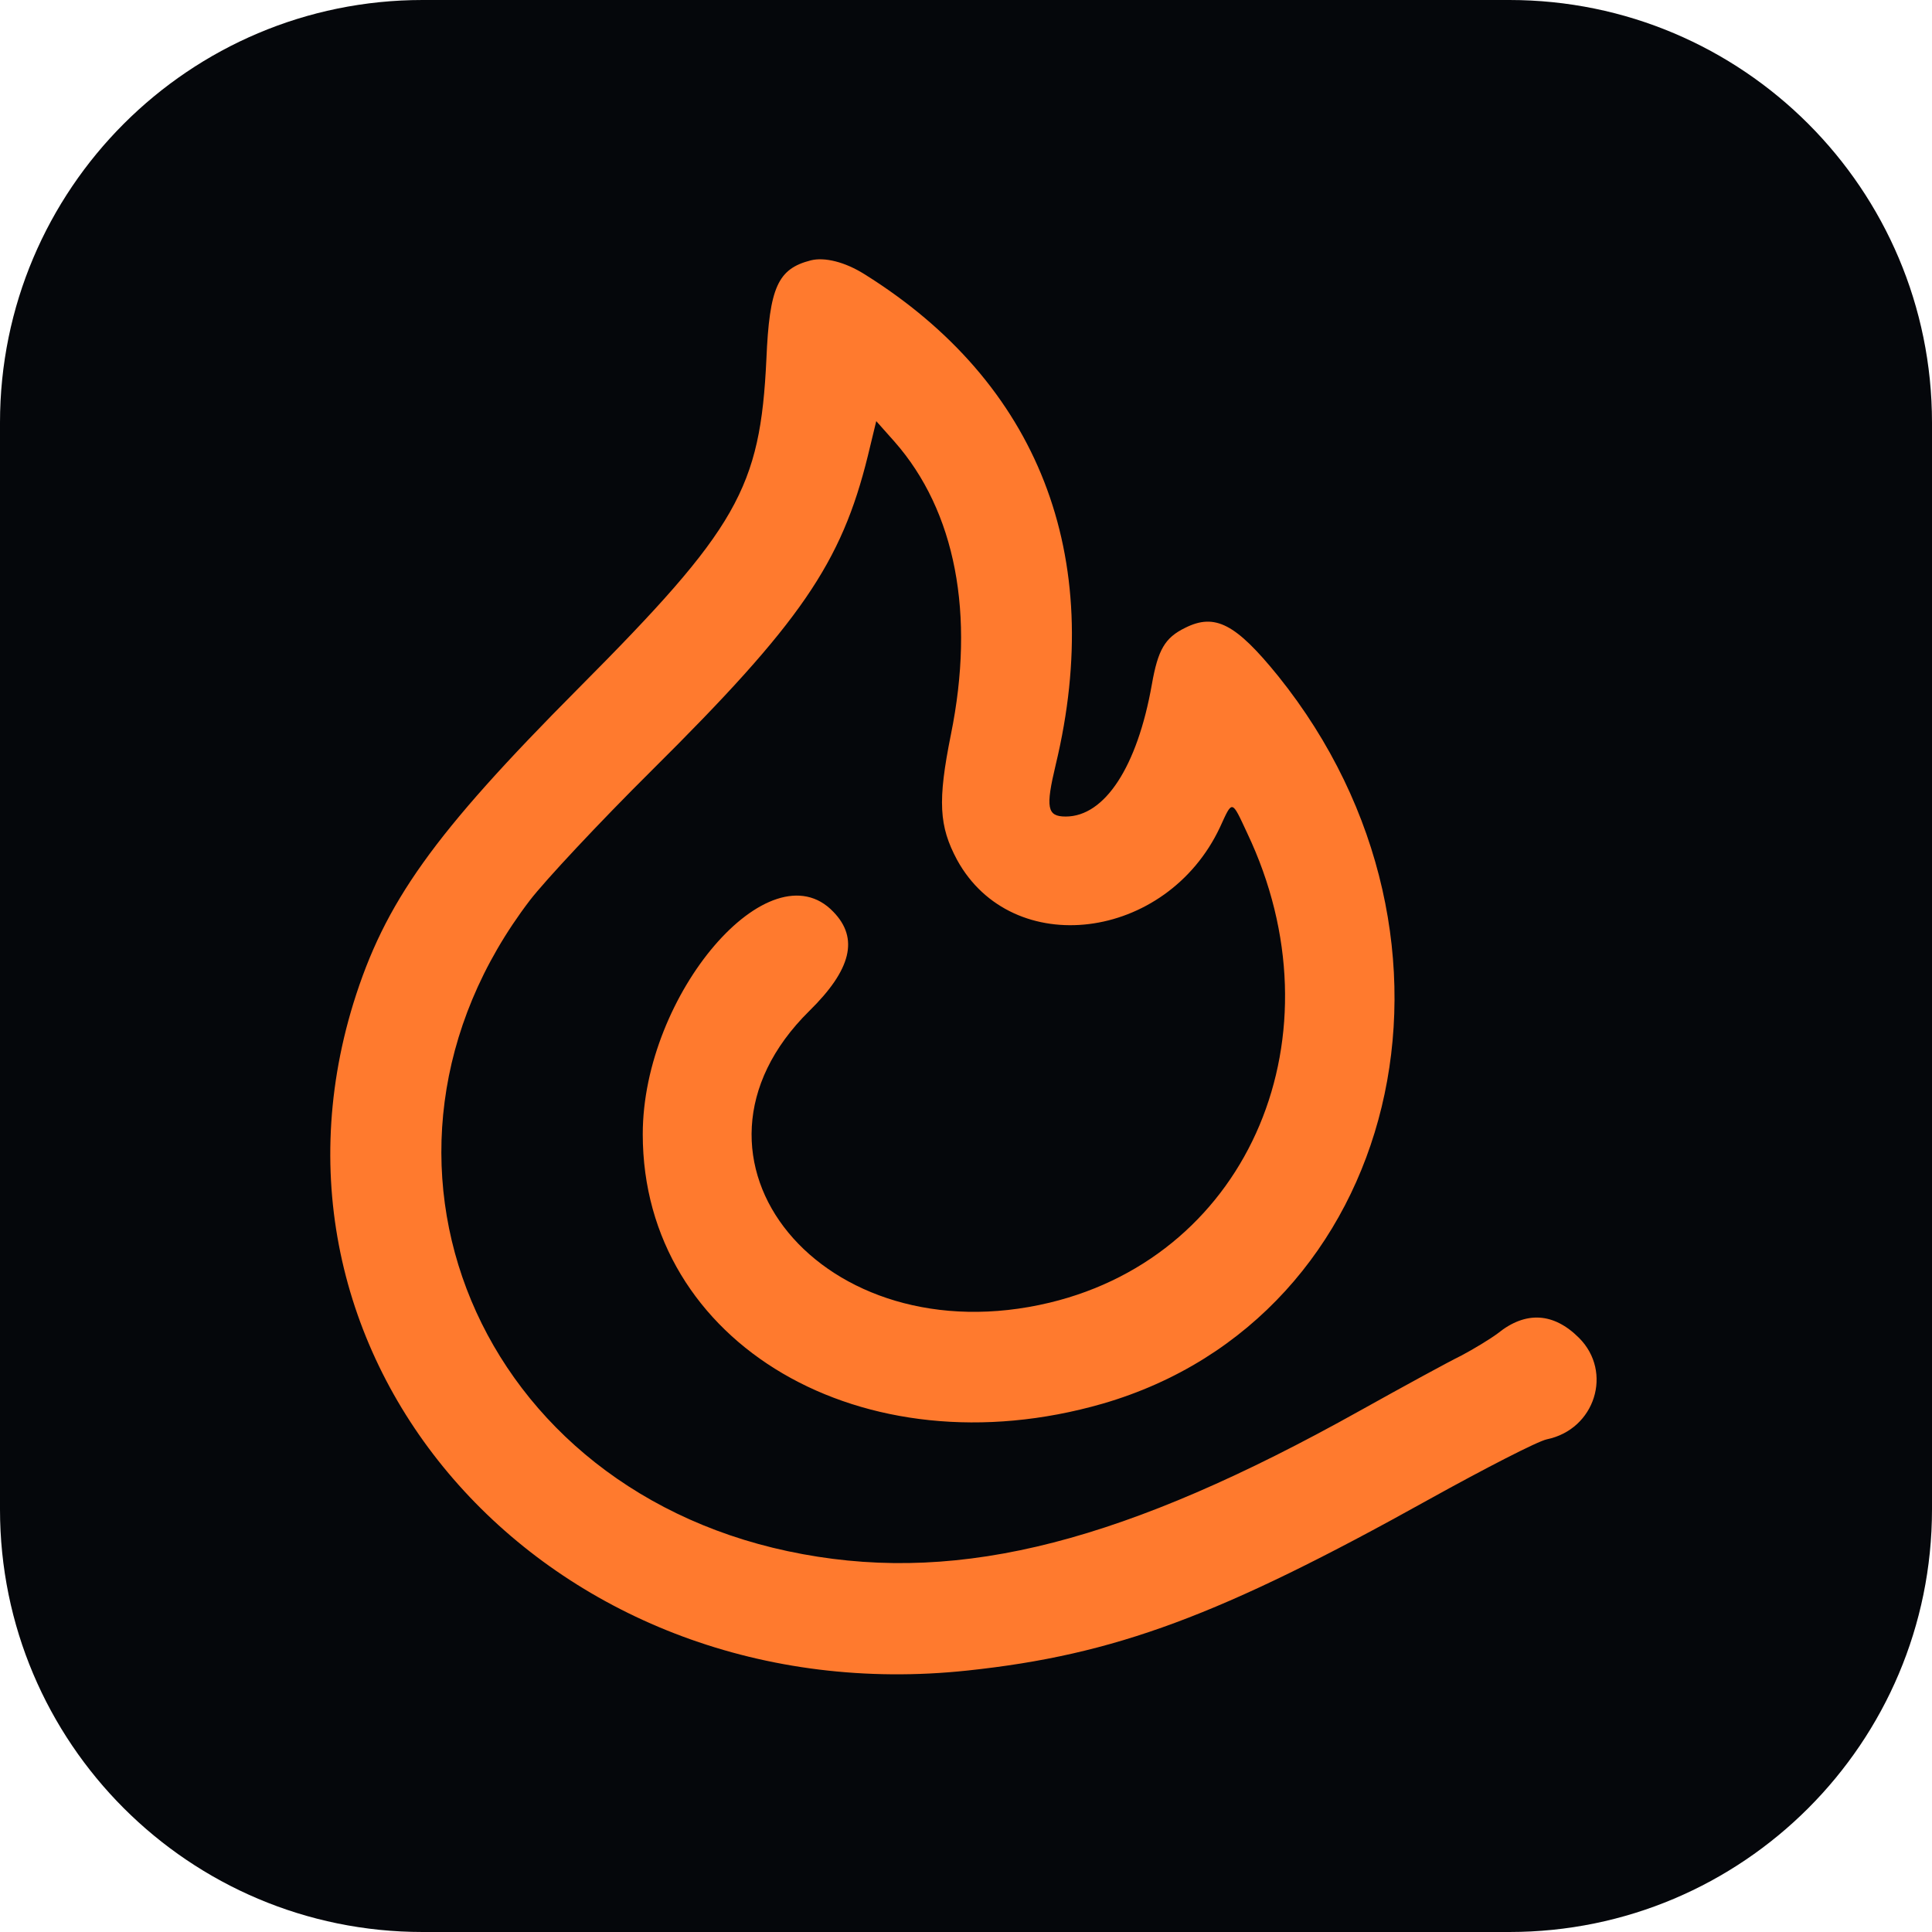
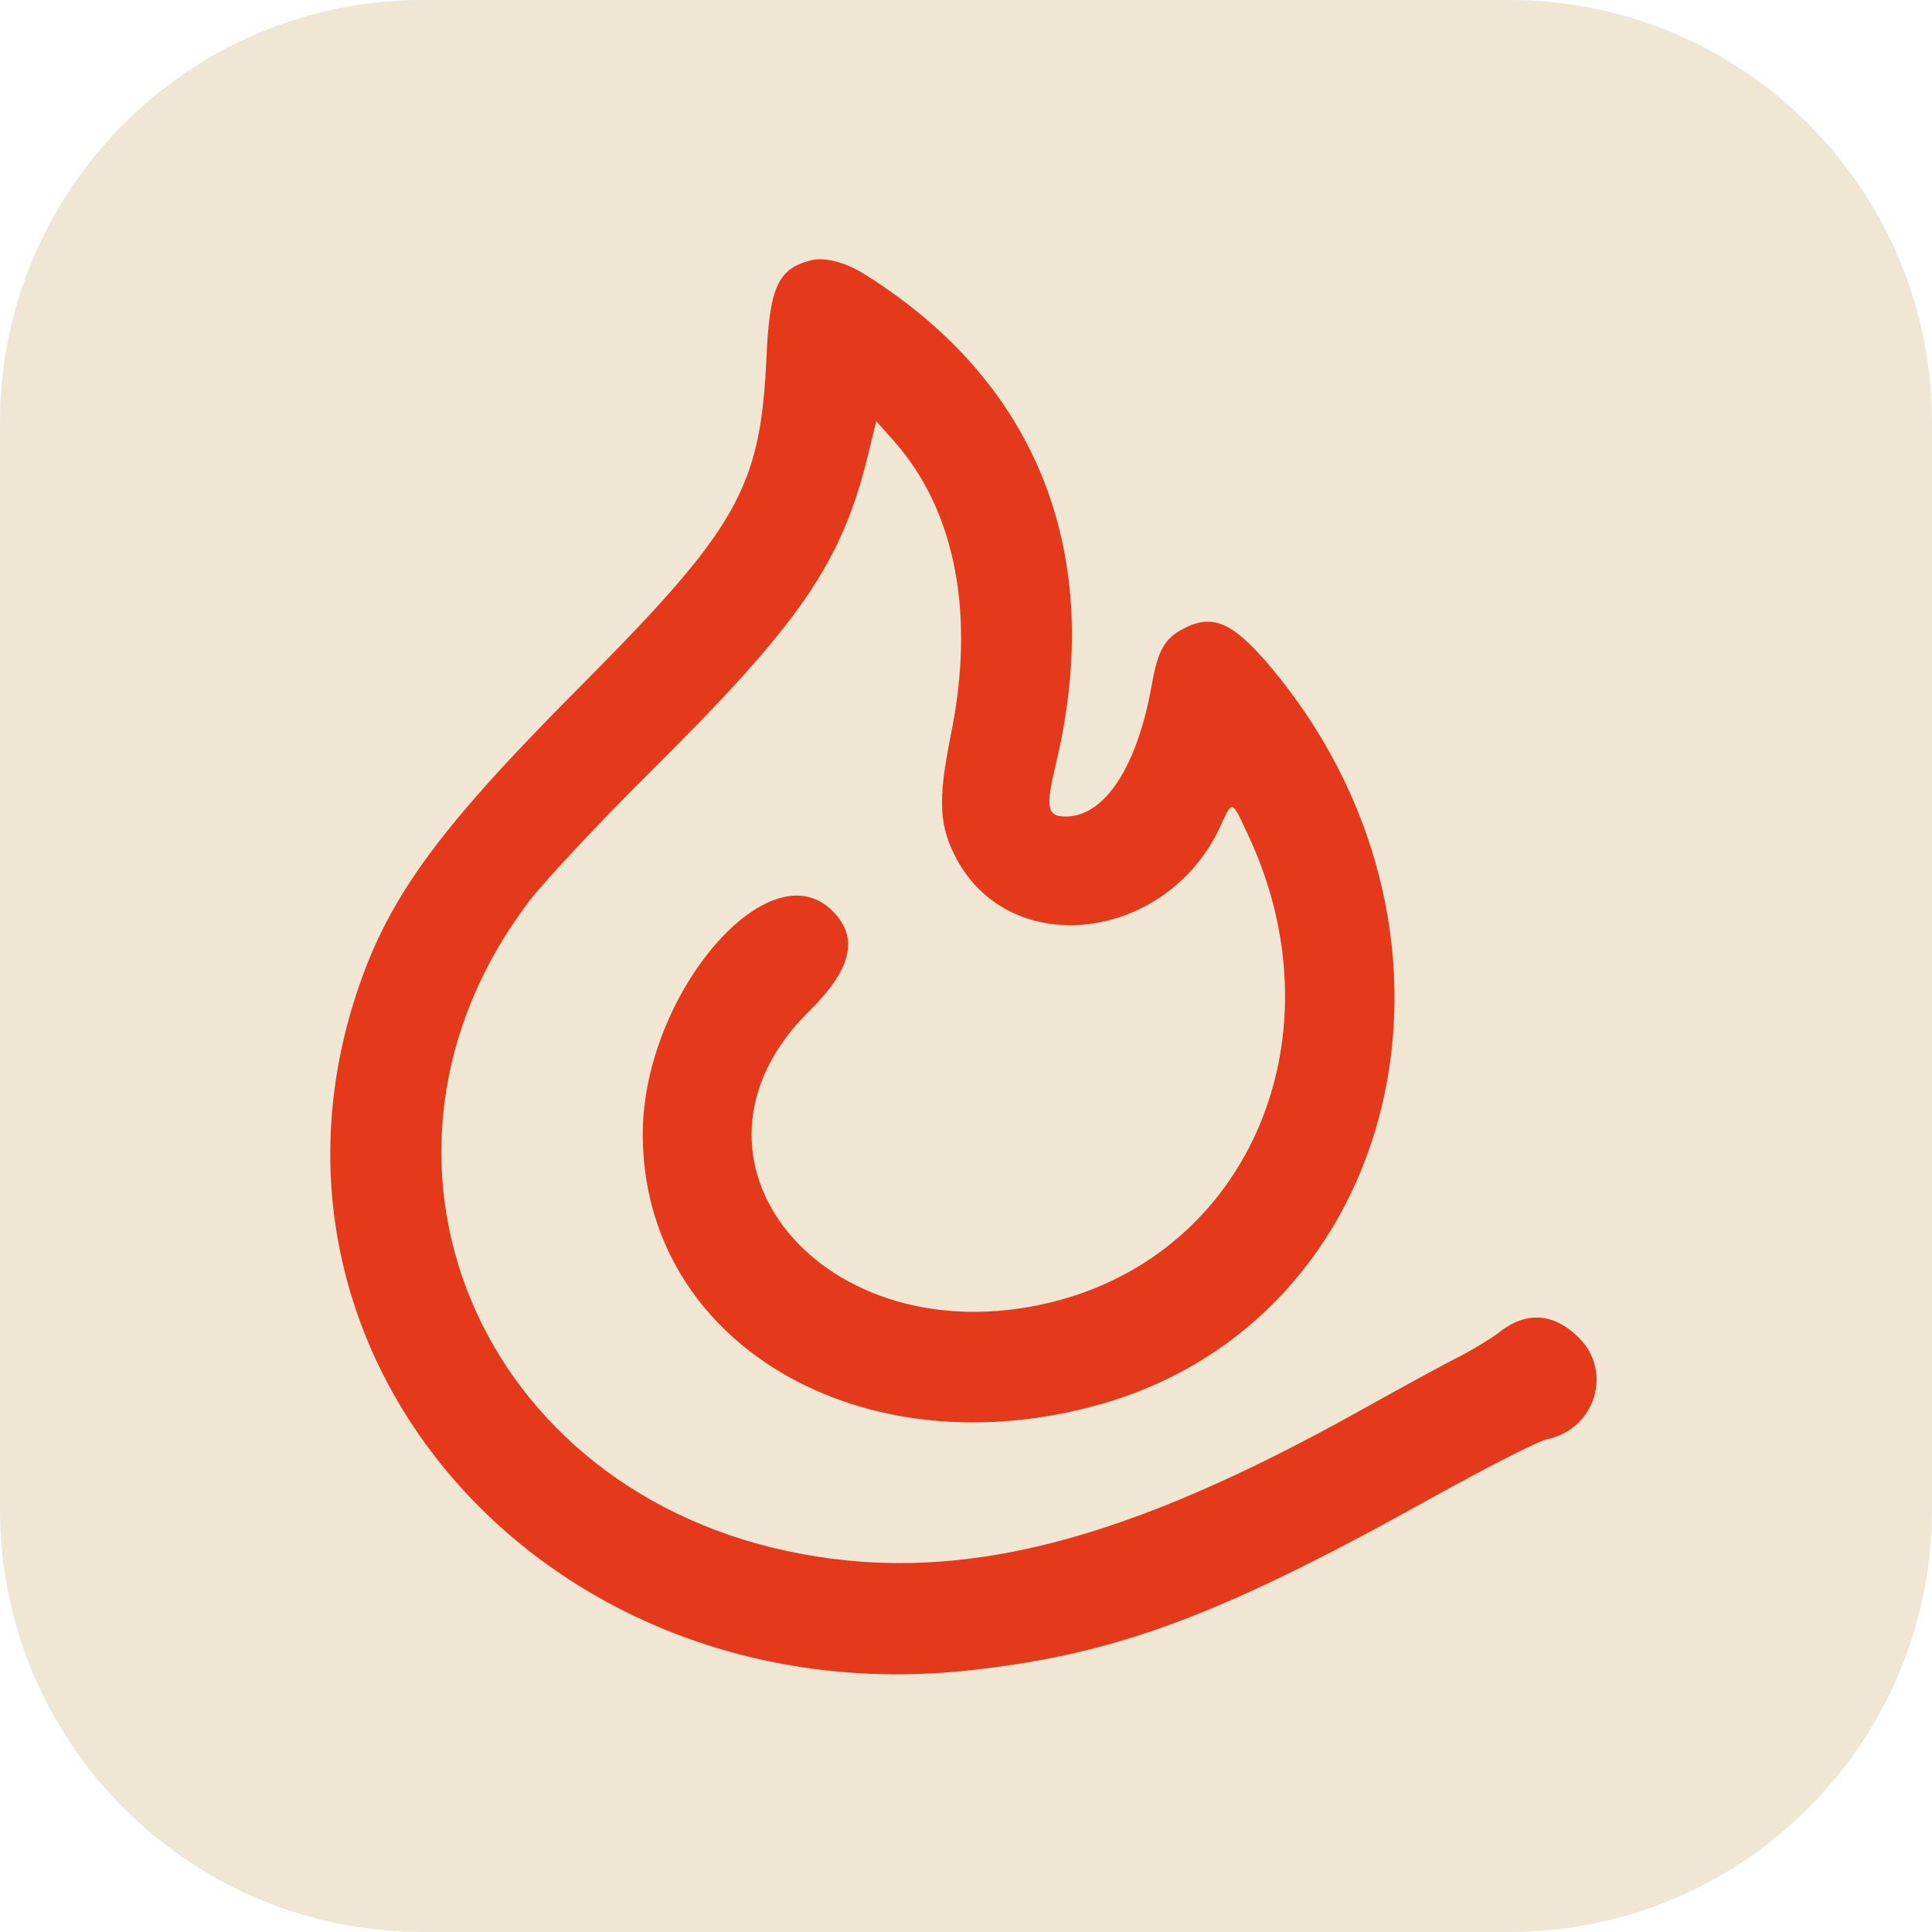
<svg xmlns="http://www.w3.org/2000/svg" viewBox="0 0 32 32">
-   <rect width="32" height="32" rx="7" fill="#05070b" />
-   <path transform="translate(3 3) scale(0.0634)" fill="#ff7a2e" fill-rule="evenodd" d="M 164.5 20.7 C 155.9 22.9, 153.7 27.7, 152.9 46.5 C 151.3 80.3, 145.4 90.7, 103.8 132.5 C 65.8 170.7, 53.2 188.4, 45 214.8 C 15.5 310.7, 98.2 400.6, 205.5 389.1 C 244 385, 271.4 374.8, 326 344.4 C 340.6 336.3, 354.4 329.2, 356.8 328.7 C 369.4 326.1, 374.1 311.1, 365.2 302.2 C 358.6 295.6, 351.3 295.1, 344 301 C 342 302.5, 337.7 305.1, 334.5 306.8 C 331.2 308.4, 319.3 314.9, 308 321.2 C 246.8 355.4, 204.1 366.4, 162.4 358.7 C 77.3 343.1, 40.3 254.5, 91.1 187.9 C 95.1 182.7, 109.2 167.6, 122.9 154 C 161.8 115.4, 172.5 99.8, 179.4 71.8 L 181.6 62.7 186.4 68.1 C 202.3 86.2, 207.5 113.1, 201.1 144.6 C 197.6 162, 198 168.5, 202.7 177.3 C 217.1 203.6, 257.4 198.6, 271.4 168.8 C 274.7 161.6, 274.4 161.5, 278.5 170.3 C 303.5 222.9, 279.3 280.4, 226.9 293 C 167.7 307.2, 125 255.4, 164.1 216.8 C 175.1 206, 177.1 197.8, 170.4 190.9 C 153.9 173.6, 120.6 212.4, 120.6 249 C 120.6 303.8, 178.1 337.4, 240.7 319.4 C 318.4 296.9, 342.2 198.5, 286.6 129.3 C 275.5 115.6, 270.1 112.8, 262.3 116.7 C 257 119.3, 255.2 122.4, 253.6 131.5 C 249.8 153, 241.3 166, 231.1 166 C 226.2 166, 225.8 163.7, 228.5 152.4 C 241.6 97.8, 224 52.7, 178.5 24.3 C 173.4 21.1, 168.1 19.8, 164.5 20.7" />
+   <rect width="32" height="32" rx="7" fill="#EFE6D4" />
+   <path transform="translate(3 3) scale(0.0634)" fill="#E5391B" fill-rule="evenodd" d="M 164.5 20.7 C 155.9 22.9, 153.7 27.7, 152.9 46.5 C 151.3 80.3, 145.4 90.7, 103.8 132.5 C 65.8 170.7, 53.2 188.4, 45 214.8 C 15.5 310.7, 98.2 400.6, 205.5 389.1 C 244 385, 271.4 374.8, 326 344.4 C 340.6 336.3, 354.4 329.2, 356.8 328.7 C 369.4 326.1, 374.1 311.1, 365.2 302.2 C 358.6 295.6, 351.3 295.1, 344 301 C 342 302.5, 337.7 305.1, 334.5 306.8 C 331.2 308.4, 319.3 314.9, 308 321.2 C 246.8 355.4, 204.1 366.4, 162.4 358.7 C 77.3 343.1, 40.3 254.5, 91.1 187.9 C 95.1 182.7, 109.2 167.6, 122.9 154 C 161.8 115.4, 172.5 99.8, 179.4 71.8 L 181.6 62.7 186.4 68.1 C 202.3 86.2, 207.5 113.1, 201.1 144.6 C 197.6 162, 198 168.5, 202.7 177.3 C 217.1 203.6, 257.4 198.6, 271.4 168.8 C 274.7 161.6, 274.4 161.5, 278.5 170.3 C 303.5 222.9, 279.3 280.4, 226.9 293 C 167.7 307.2, 125 255.4, 164.1 216.8 C 175.1 206, 177.1 197.8, 170.4 190.9 C 153.9 173.6, 120.6 212.4, 120.6 249 C 120.6 303.8, 178.1 337.4, 240.7 319.4 C 318.4 296.9, 342.2 198.5, 286.6 129.3 C 275.5 115.6, 270.1 112.8, 262.3 116.7 C 257 119.3, 255.2 122.4, 253.6 131.5 C 249.8 153, 241.3 166, 231.1 166 C 226.2 166, 225.8 163.7, 228.5 152.4 C 241.6 97.8, 224 52.7, 178.5 24.3 C 173.4 21.1, 168.1 19.8, 164.5 20.7" />
</svg>
